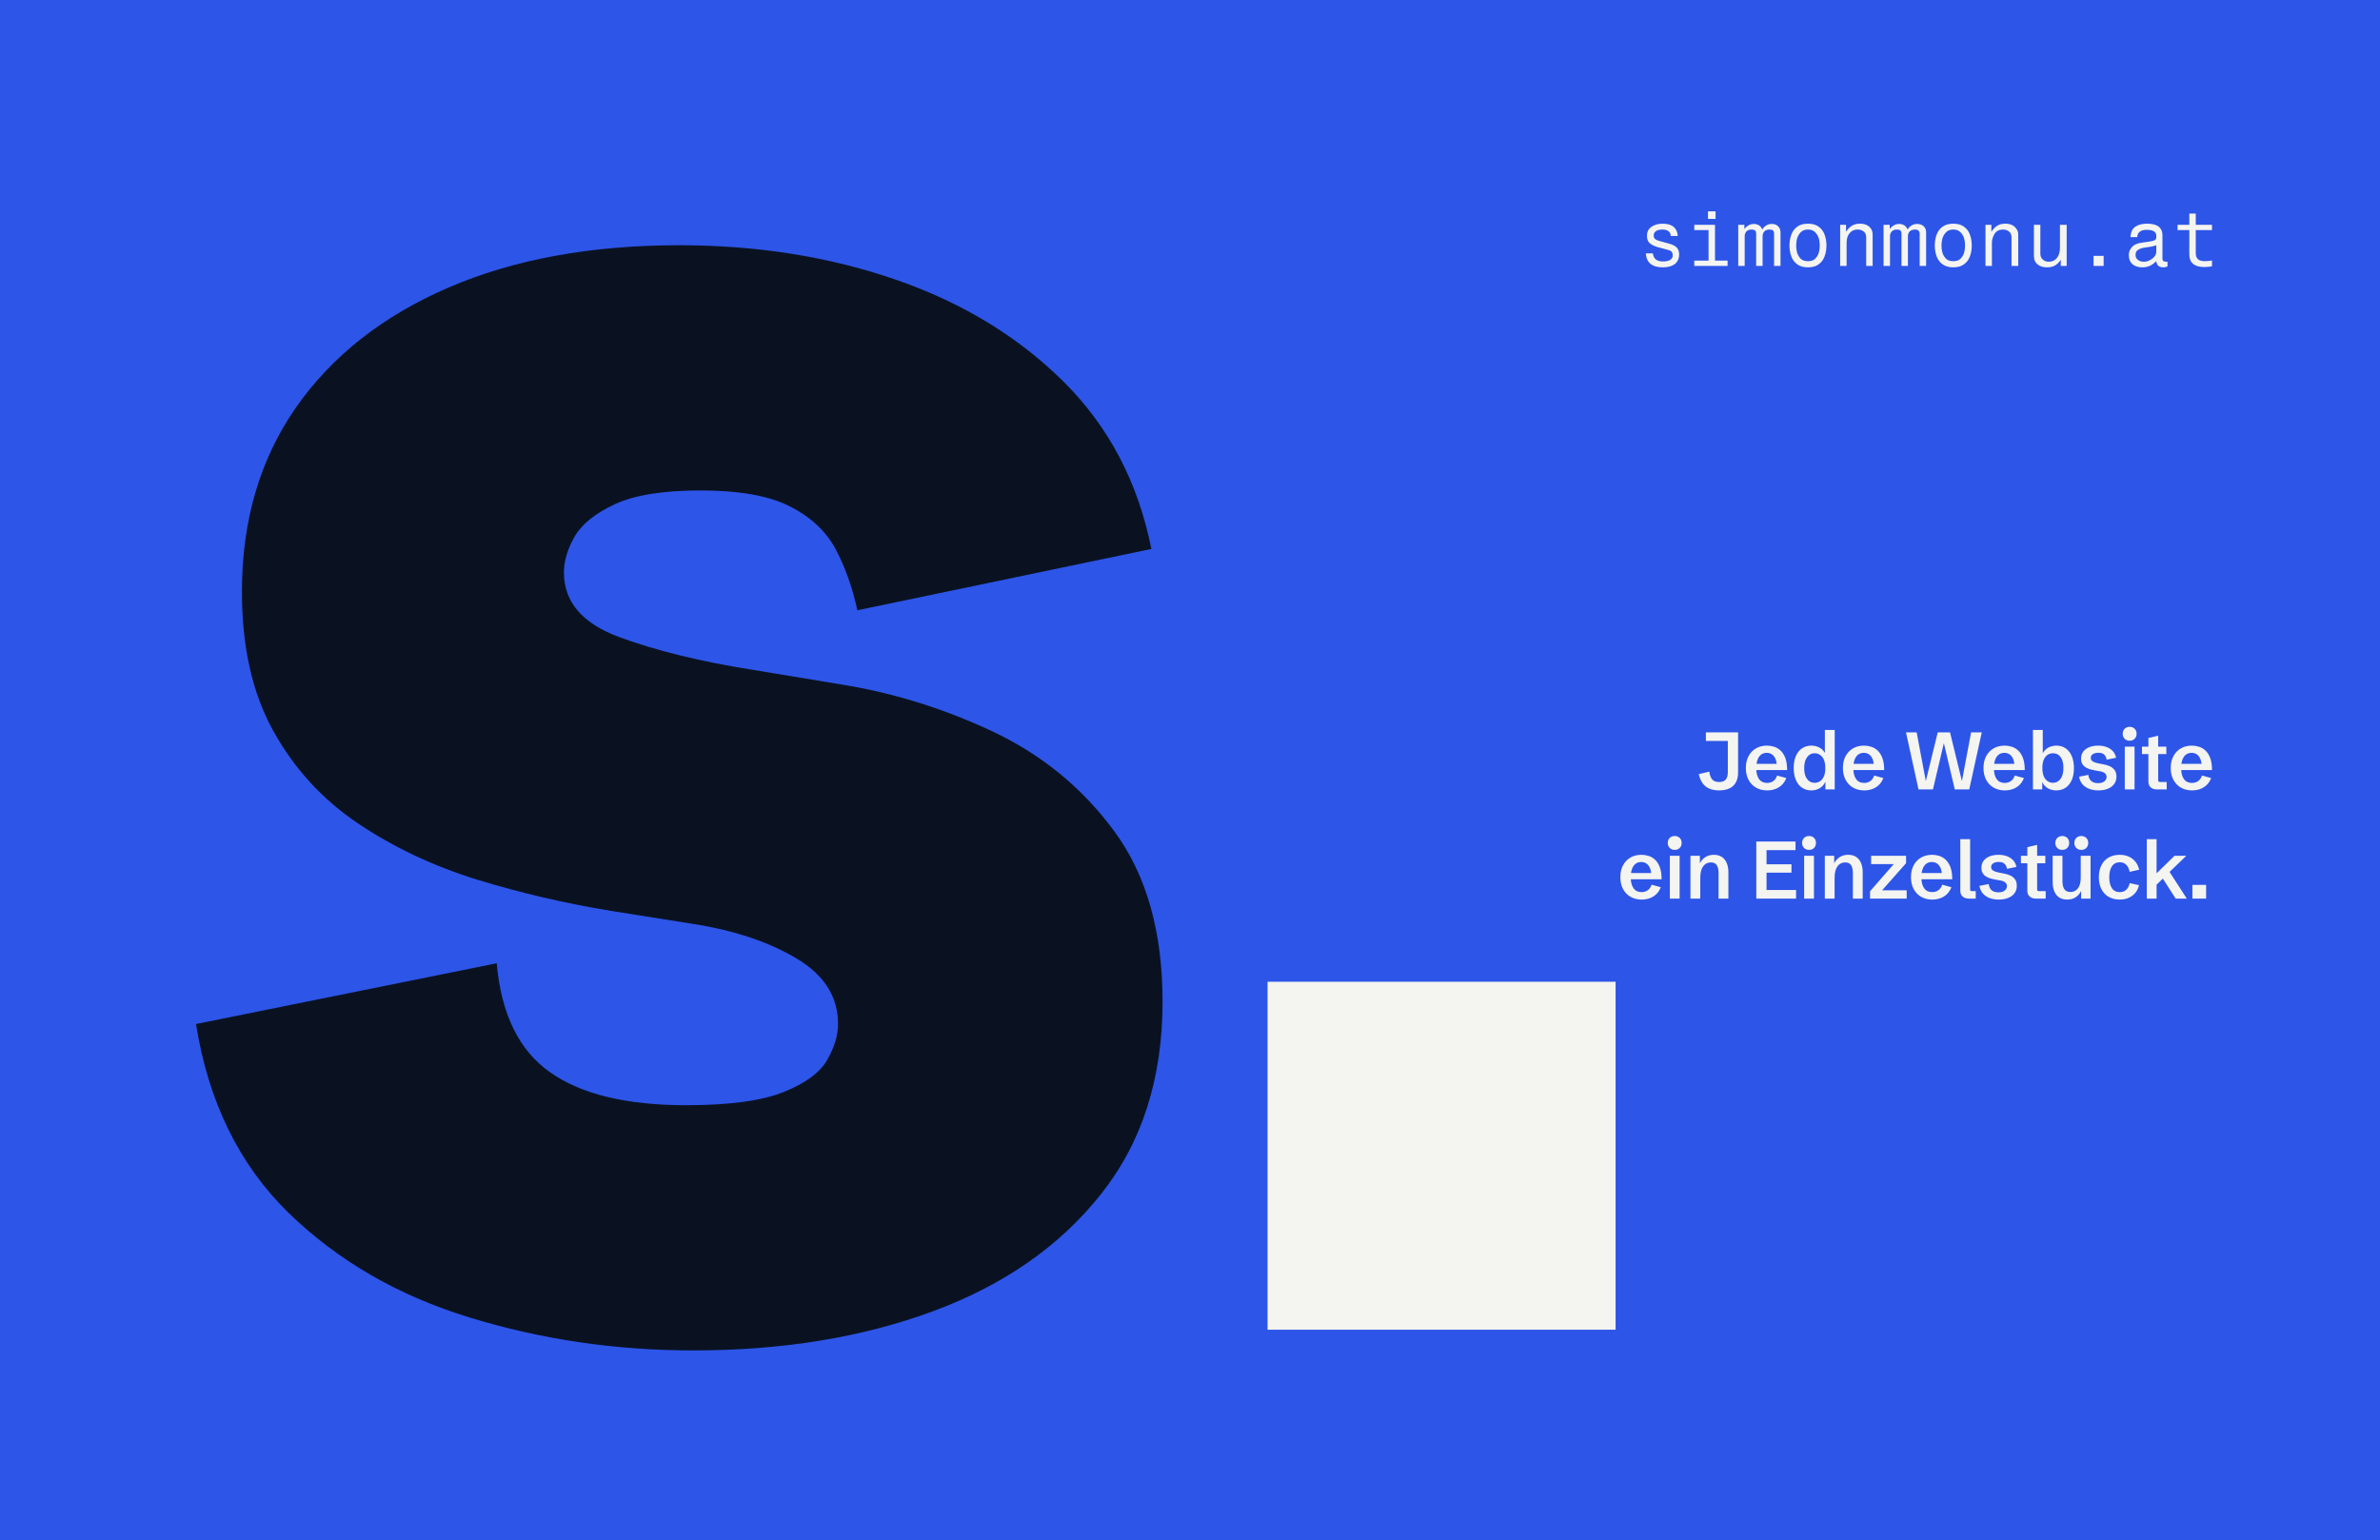
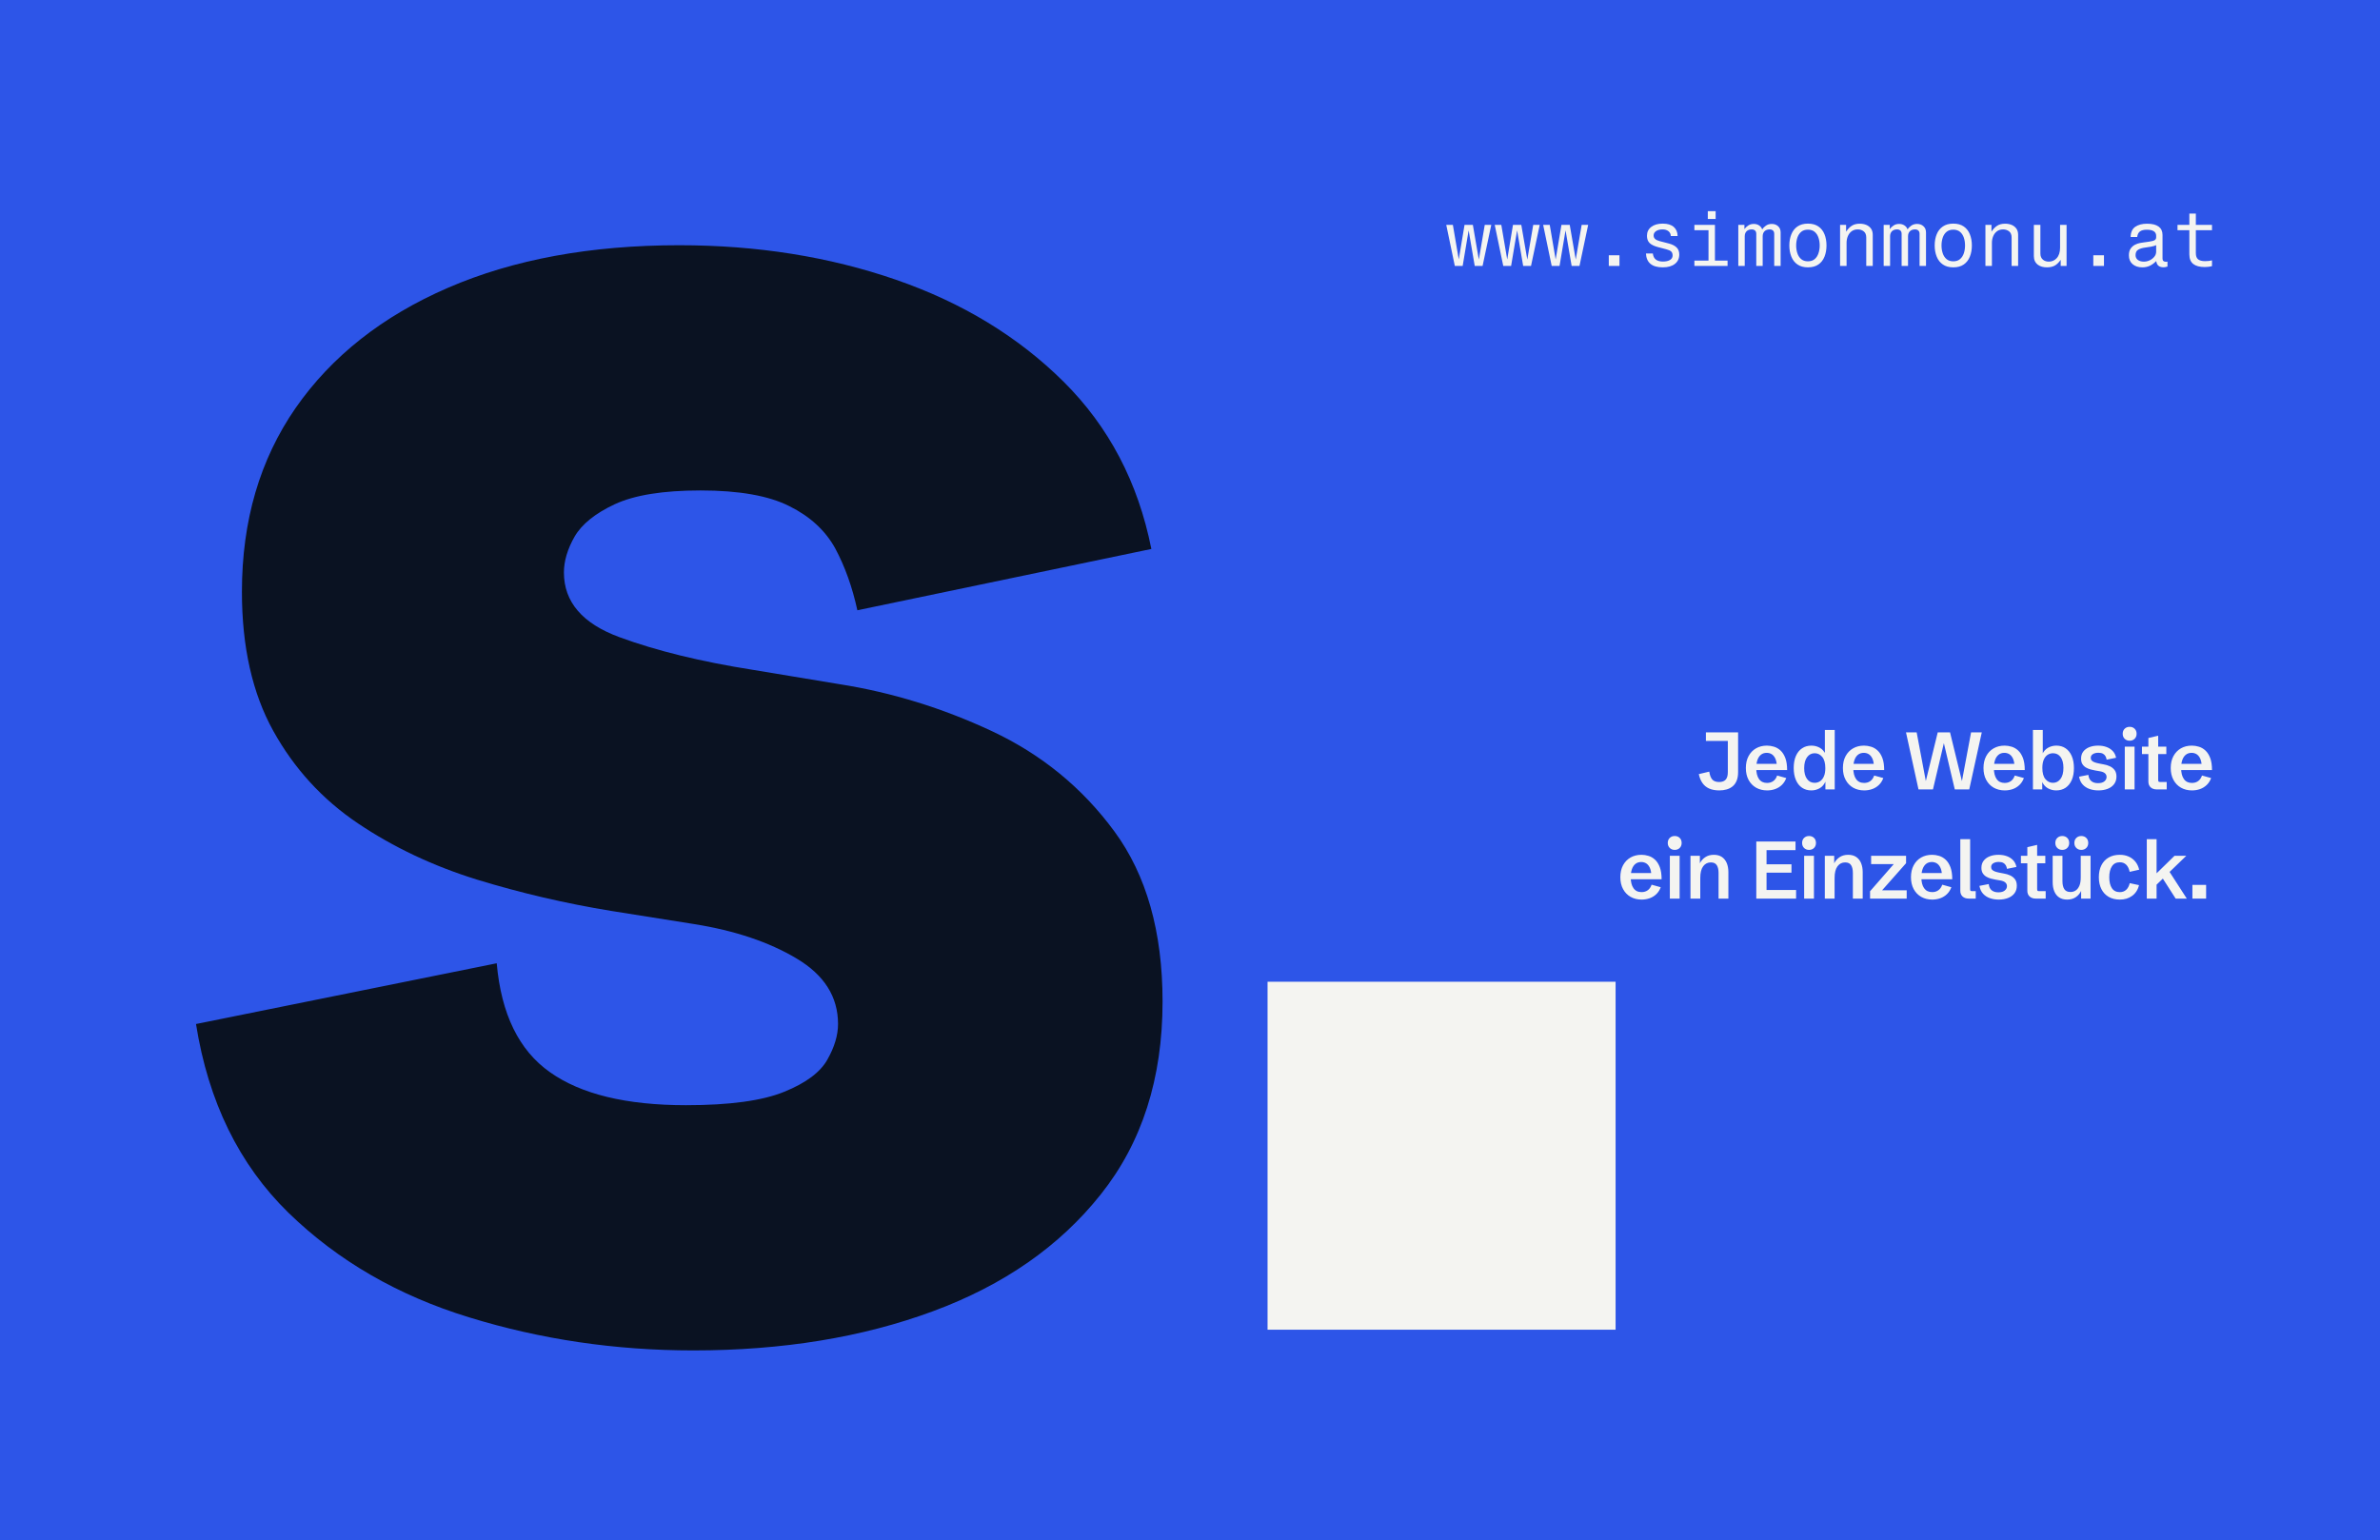
<svg xmlns="http://www.w3.org/2000/svg" viewBox="0 0 85 55" width="85mm" height="55mm">
  <rect x="-3" y="-3" width="91" height="61" fill="#2D55E8" />
  <path d="M24.76 48.24Q20.59 48.24 16.76 47.06Q12.94 45.89 10.3 43.32Q7.66 40.74 7 36.58L17.74 34.41Q17.98 37.13 19.64 38.3Q21.3 39.48 24.5 39.48Q26.84 39.48 28.01 39Q29.17 38.53 29.55 37.85Q29.93 37.18 29.93 36.58Q29.93 35.12 28.45 34.24Q26.98 33.36 24.79 33.01L21.83 32.54Q19.38 32.14 17.03 31.42Q14.68 30.69 12.78 29.41Q10.88 28.13 9.76 26.11Q8.64 24.09 8.64 21.14Q8.64 17.34 10.56 14.57Q12.49 11.8 16 10.28Q19.51 8.76 24.26 8.76Q28.43 8.76 31.99 9.99Q35.55 11.22 37.98 13.63Q40.41 16.04 41.12 19.61L30.62 21.8Q30.35 20.56 29.83 19.59Q29.3 18.63 28.19 18.08Q27.08 17.52 25.02 17.52Q23.02 17.52 21.96 18.01Q20.91 18.5 20.52 19.17Q20.14 19.84 20.14 20.45Q20.14 22.03 22.12 22.76Q24.1 23.49 26.9 23.93L29.98 24.44Q32.78 24.88 35.43 26.12Q38.09 27.37 39.8 29.7Q41.52 32.04 41.52 35.78Q41.52 39.9 39.31 42.67Q37.11 45.44 33.32 46.84Q29.54 48.24 24.76 48.24Z" fill="#0A1222" />
  <rect x="45.27" y="35.07" width="12.43" height="12.43" fill="#F4F4F1" />
-   <path d="M59.92 8.43H59.67Q59.67 8.32 59.59 8.26Q59.51 8.2 59.38 8.2Q59.23 8.2 59.15 8.25Q59.06 8.31 59.06 8.41Q59.06 8.49 59.11 8.54Q59.16 8.58 59.27 8.61L59.6 8.7Q59.79 8.75 59.88 8.84Q59.97 8.93 59.97 9.09Q59.97 9.3 59.82 9.43Q59.66 9.55 59.39 9.55Q58.81 9.55 58.78 9.05H59.03Q59.05 9.2 59.14 9.27Q59.23 9.34 59.39 9.34Q59.55 9.34 59.64 9.29Q59.74 9.23 59.74 9.13Q59.74 9.03 59.69 8.98Q59.64 8.94 59.51 8.91L59.21 8.83Q59.01 8.77 58.91 8.68Q58.82 8.59 58.82 8.42Q58.82 8.22 58.97 8.11Q59.13 7.99 59.38 7.99Q59.64 7.99 59.78 8.11Q59.91 8.23 59.92 8.43ZM61.25 8.03V9.31H61.7V9.5H60.51V9.31H61.02V8.22H60.51V8.03ZM62.08 9.5V8.03H62.3V8.18Q62.35 8.11 62.43 8.06Q62.52 8 62.64 8Q62.74 8 62.82 8.05Q62.9 8.1 62.94 8.2Q62.98 8.12 63.07 8.06Q63.15 8 63.28 8Q63.42 8 63.5 8.08Q63.59 8.16 63.59 8.3V9.5H63.36V8.35Q63.36 8.27 63.32 8.23Q63.28 8.2 63.2 8.2Q63.08 8.2 63.02 8.26Q62.95 8.33 62.95 8.44V9.5H62.72V8.35Q62.72 8.27 62.68 8.23Q62.63 8.2 62.56 8.2Q62.44 8.2 62.38 8.26Q62.31 8.33 62.31 8.44V9.5ZM64.57 7.99Q64.8 7.99 64.94 8.09Q65.09 8.19 65.16 8.37Q65.23 8.55 65.23 8.77Q65.23 8.99 65.16 9.17Q65.09 9.35 64.94 9.45Q64.8 9.55 64.57 9.55Q64.34 9.55 64.2 9.45Q64.05 9.35 63.98 9.17Q63.91 8.99 63.91 8.77Q63.91 8.55 63.98 8.37Q64.05 8.19 64.2 8.09Q64.34 7.99 64.57 7.99ZM64.57 8.2Q64.42 8.2 64.33 8.28Q64.24 8.36 64.19 8.49Q64.15 8.62 64.15 8.77Q64.15 8.92 64.19 9.05Q64.24 9.18 64.33 9.26Q64.42 9.33 64.57 9.33Q64.72 9.33 64.81 9.26Q64.9 9.18 64.95 9.05Q64.99 8.92 64.99 8.77Q64.99 8.62 64.95 8.49Q64.9 8.36 64.81 8.28Q64.72 8.2 64.57 8.2ZM65.72 9.5V8.03H65.93V8.28Q66.02 8.14 66.13 8.07Q66.25 7.99 66.42 7.99Q66.55 7.99 66.65 8.03Q66.76 8.08 66.82 8.17Q66.88 8.25 66.88 8.39V9.5H66.65V8.48Q66.65 8.34 66.56 8.27Q66.47 8.2 66.35 8.2Q66.22 8.2 66.13 8.26Q66.04 8.33 65.99 8.44Q65.95 8.55 65.95 8.67V9.5ZM67.27 9.5V8.03H67.49V8.18Q67.54 8.11 67.62 8.06Q67.71 8 67.83 8Q67.93 8 68.01 8.05Q68.09 8.1 68.13 8.2Q68.17 8.12 68.26 8.06Q68.35 8 68.47 8Q68.61 8 68.7 8.08Q68.79 8.16 68.79 8.3V9.5H68.56V8.35Q68.56 8.27 68.51 8.23Q68.47 8.2 68.39 8.2Q68.28 8.2 68.21 8.26Q68.14 8.33 68.14 8.44V9.5H67.91V8.35Q67.91 8.27 67.87 8.23Q67.83 8.2 67.75 8.2Q67.63 8.2 67.57 8.26Q67.5 8.33 67.5 8.44V9.5ZM69.76 7.99Q69.99 7.99 70.13 8.09Q70.28 8.19 70.35 8.37Q70.42 8.55 70.42 8.77Q70.42 8.99 70.35 9.17Q70.28 9.35 70.13 9.45Q69.99 9.55 69.76 9.55Q69.54 9.55 69.39 9.45Q69.24 9.35 69.17 9.17Q69.1 8.99 69.1 8.77Q69.1 8.55 69.17 8.37Q69.24 8.19 69.39 8.09Q69.54 7.99 69.76 7.99ZM69.76 8.2Q69.61 8.2 69.52 8.28Q69.43 8.36 69.38 8.49Q69.34 8.62 69.34 8.77Q69.34 8.92 69.38 9.05Q69.43 9.18 69.52 9.26Q69.61 9.33 69.76 9.33Q69.91 9.33 70 9.26Q70.09 9.18 70.14 9.05Q70.18 8.92 70.18 8.77Q70.18 8.62 70.14 8.49Q70.09 8.36 70 8.28Q69.91 8.2 69.76 8.2ZM70.91 9.5V8.03H71.12V8.28Q71.21 8.14 71.32 8.07Q71.44 7.99 71.61 7.99Q71.74 7.99 71.84 8.03Q71.95 8.08 72.01 8.17Q72.08 8.25 72.08 8.39V9.5H71.84V8.48Q71.84 8.34 71.75 8.27Q71.66 8.2 71.54 8.2Q71.41 8.2 71.32 8.26Q71.23 8.33 71.19 8.44Q71.14 8.55 71.14 8.67V9.5ZM73.81 8.03V9.5H73.6V9.28Q73.5 9.43 73.38 9.49Q73.27 9.55 73.11 9.55Q72.91 9.55 72.79 9.46Q72.64 9.35 72.64 9.15V8.03H72.87V9.06Q72.87 9.21 72.97 9.28Q73.05 9.35 73.17 9.35Q73.34 9.35 73.45 9.23Q73.57 9.09 73.57 8.85V8.03ZM77.41 9.35V9.52Q77.32 9.55 77.27 9.55Q77.03 9.55 77.01 9.33Q76.89 9.45 76.77 9.5Q76.65 9.55 76.51 9.55Q76.3 9.55 76.16 9.44Q76.03 9.32 76.03 9.12Q76.03 8.97 76.1 8.88Q76.16 8.79 76.25 8.74Q76.35 8.69 76.43 8.68Q76.47 8.67 76.55 8.66Q76.63 8.65 76.76 8.63Q76.9 8.61 76.95 8.58Q77.01 8.55 77.01 8.48V8.42Q77.01 8.21 76.67 8.21Q76.51 8.21 76.43 8.27Q76.34 8.33 76.33 8.47H76.09Q76.1 8.21 76.26 8.1Q76.42 7.99 76.68 7.99Q76.95 7.99 77.09 8.09Q77.23 8.2 77.23 8.39V9.24Q77.23 9.35 77.36 9.35Q77.38 9.35 77.41 9.35ZM77.01 8.99V8.76Q76.93 8.79 76.83 8.81Q76.72 8.83 76.63 8.84Q76.46 8.86 76.37 8.92Q76.27 8.97 76.27 9.11Q76.27 9.22 76.35 9.28Q76.43 9.35 76.57 9.35Q76.67 9.35 76.77 9.3Q76.87 9.25 76.94 9.17Q77.01 9.09 77.01 8.99ZM78.42 8.03H79V8.22H78.42V9.04Q78.42 9.2 78.51 9.27Q78.59 9.33 78.75 9.33Q78.82 9.33 78.89 9.32Q78.95 9.32 79 9.3V9.51Q78.93 9.53 78.86 9.53Q78.8 9.54 78.74 9.54Q78.47 9.54 78.33 9.43Q78.19 9.32 78.19 9.08V8.22H77.77V8.03H78.19V7.63H78.42Z" fill="#F4F4F1" />
-   <rect x="61" y="7.55" width="0.27" height="0.27" fill="#F4F4F1" />
-   <rect x="74.77" y="9.14" width="0.36" height="0.36" fill="#F4F4F1" />
+   <path d="M51.958 9.5 51.652 8.033H51.888L52.098 9.262H52.1L52.305 8.033H52.602L52.814 9.265H52.817L53.027 8.033H53.26L52.949 9.5H52.669L52.453 8.237H52.45L52.238 9.5ZM53.688 9.5 53.383 8.033H53.618L53.828 9.262H53.831L54.035 8.033H54.332L54.545 9.265H54.548L54.758 8.033H54.99L54.679 9.5H54.399L54.184 8.237H54.181L53.968 9.5ZM55.418 9.5 55.113 8.033H55.348L55.558 9.262H55.561L55.766 8.033H56.062L56.275 9.265H56.278L56.488 8.033H56.72L56.41 9.5H56.13L55.914 8.237H55.911L55.698 9.5ZM57.457 9.119H57.838V9.5H57.457ZM59.915 8.433H59.672Q59.669 8.324 59.589 8.26Q59.509 8.195 59.378 8.195Q59.235 8.195 59.147 8.254Q59.058 8.313 59.058 8.411Q59.058 8.489 59.112 8.537Q59.165 8.584 59.268 8.612L59.602 8.699Q59.786 8.747 59.88 8.841Q59.974 8.934 59.974 9.091Q59.974 9.304 59.817 9.427Q59.66 9.55 59.386 9.55Q58.809 9.55 58.784 9.055H59.03Q59.047 9.203 59.138 9.273Q59.229 9.343 59.392 9.343Q59.548 9.343 59.642 9.287Q59.736 9.231 59.736 9.128Q59.736 9.032 59.686 8.985Q59.635 8.937 59.515 8.906L59.207 8.825Q59.008 8.772 58.914 8.681Q58.82 8.59 58.82 8.422Q58.82 8.223 58.973 8.106Q59.126 7.988 59.383 7.988Q59.641 7.988 59.777 8.107Q59.912 8.226 59.915 8.433ZM60.993 7.823V7.543H61.273V7.823ZM61.248 8.033V9.31H61.699V9.5H60.514V9.31H61.018V8.223H60.514V8.033ZM62.082 9.5V8.033H62.301V8.184Q62.348 8.114 62.434 8.057Q62.519 7.999 62.637 7.999Q62.743 7.999 62.823 8.051Q62.903 8.103 62.936 8.195Q62.981 8.122 63.068 8.061Q63.155 7.999 63.278 7.999Q63.415 7.999 63.505 8.082Q63.594 8.164 63.594 8.304V9.5H63.365V8.352Q63.365 8.274 63.32 8.234Q63.275 8.195 63.202 8.195Q63.085 8.195 63.019 8.261Q62.953 8.327 62.953 8.442V9.5H62.724V8.352Q62.724 8.274 62.679 8.234Q62.634 8.195 62.561 8.195Q62.444 8.195 62.378 8.261Q62.312 8.327 62.312 8.442V9.5ZM64.569 7.988Q64.796 7.988 64.943 8.09Q65.09 8.192 65.161 8.369Q65.232 8.545 65.232 8.769Q65.232 8.99 65.161 9.168Q65.09 9.346 64.943 9.448Q64.796 9.55 64.569 9.55Q64.345 9.55 64.196 9.448Q64.048 9.346 63.977 9.168Q63.905 8.99 63.905 8.769Q63.905 8.545 63.977 8.369Q64.048 8.192 64.196 8.09Q64.345 7.988 64.569 7.988ZM64.569 8.204Q64.42 8.204 64.328 8.282Q64.236 8.36 64.192 8.489Q64.149 8.618 64.149 8.769Q64.149 8.918 64.192 9.048Q64.236 9.178 64.328 9.256Q64.42 9.335 64.569 9.335Q64.717 9.335 64.81 9.256Q64.902 9.178 64.945 9.048Q64.989 8.918 64.989 8.769Q64.989 8.618 64.945 8.489Q64.902 8.36 64.81 8.282Q64.717 8.204 64.569 8.204ZM65.717 9.5V8.033H65.932V8.276Q66.019 8.142 66.133 8.066Q66.246 7.991 66.42 7.991Q66.548 7.991 66.653 8.034Q66.758 8.078 66.821 8.166Q66.884 8.254 66.884 8.391V9.5H66.652V8.484Q66.652 8.335 66.562 8.265Q66.473 8.195 66.35 8.195Q66.218 8.195 66.128 8.262Q66.039 8.33 65.994 8.439Q65.949 8.548 65.949 8.674V9.5ZM67.274 9.5V8.033H67.492V8.184Q67.54 8.114 67.625 8.057Q67.71 7.999 67.828 7.999Q67.934 7.999 68.014 8.051Q68.094 8.103 68.128 8.195Q68.172 8.122 68.259 8.061Q68.346 7.999 68.469 7.999Q68.606 7.999 68.696 8.082Q68.786 8.164 68.786 8.304V9.5H68.556V8.352Q68.556 8.274 68.511 8.234Q68.466 8.195 68.394 8.195Q68.276 8.195 68.21 8.261Q68.144 8.327 68.144 8.442V9.5H67.915V8.352Q67.915 8.274 67.87 8.234Q67.825 8.195 67.752 8.195Q67.635 8.195 67.569 8.261Q67.503 8.327 67.503 8.442V9.5ZM69.76 7.988Q69.987 7.988 70.134 8.09Q70.281 8.192 70.352 8.369Q70.424 8.545 70.424 8.769Q70.424 8.99 70.352 9.168Q70.281 9.346 70.134 9.448Q69.987 9.55 69.76 9.55Q69.536 9.55 69.388 9.448Q69.239 9.346 69.168 9.168Q69.096 8.99 69.096 8.769Q69.096 8.545 69.168 8.369Q69.239 8.192 69.388 8.09Q69.536 7.988 69.76 7.988ZM69.76 8.204Q69.612 8.204 69.519 8.282Q69.427 8.36 69.383 8.489Q69.34 8.618 69.34 8.769Q69.34 8.918 69.383 9.048Q69.427 9.178 69.519 9.256Q69.612 9.335 69.76 9.335Q69.908 9.335 70.001 9.256Q70.093 9.178 70.137 9.048Q70.18 8.918 70.18 8.769Q70.18 8.618 70.137 8.489Q70.093 8.36 70.001 8.282Q69.908 8.204 69.76 8.204ZM70.908 9.5V8.033H71.124V8.276Q71.21 8.142 71.324 8.066Q71.437 7.991 71.611 7.991Q71.74 7.991 71.845 8.034Q71.95 8.078 72.013 8.166Q72.076 8.254 72.076 8.391V9.5H71.843V8.484Q71.843 8.335 71.754 8.265Q71.664 8.195 71.541 8.195Q71.409 8.195 71.32 8.262Q71.23 8.33 71.185 8.439Q71.14 8.548 71.14 8.674V9.5ZM73.806 8.033V9.5H73.596V9.282Q73.495 9.427 73.382 9.489Q73.268 9.55 73.106 9.55Q72.913 9.55 72.79 9.464Q72.638 9.354 72.638 9.15V8.033H72.871V9.058Q72.871 9.206 72.969 9.282Q73.05 9.346 73.173 9.346Q73.338 9.346 73.45 9.226Q73.574 9.094 73.574 8.848V8.033ZM74.761 9.119H75.142V9.5H74.761ZM77.41 9.346V9.522Q77.323 9.548 77.27 9.548Q77.034 9.548 77.009 9.326Q76.886 9.447 76.768 9.499Q76.651 9.55 76.511 9.55Q76.298 9.55 76.165 9.437Q76.032 9.324 76.032 9.119Q76.032 8.968 76.096 8.877Q76.161 8.786 76.255 8.74Q76.348 8.694 76.432 8.68Q76.472 8.674 76.553 8.661Q76.634 8.649 76.757 8.632Q76.897 8.612 76.952 8.579Q77.006 8.545 77.006 8.475V8.425Q77.006 8.206 76.67 8.206Q76.508 8.206 76.425 8.269Q76.343 8.332 76.329 8.467H76.094Q76.099 8.212 76.26 8.101Q76.421 7.991 76.682 7.991Q76.953 7.991 77.093 8.093Q77.233 8.195 77.233 8.391V9.237Q77.233 9.352 77.359 9.352Q77.382 9.352 77.41 9.346ZM77.006 8.99V8.758Q76.934 8.792 76.826 8.811Q76.718 8.831 76.626 8.842Q76.463 8.862 76.367 8.918Q76.27 8.974 76.27 9.114Q76.27 9.223 76.35 9.284Q76.43 9.346 76.57 9.346Q76.673 9.346 76.773 9.3Q76.872 9.254 76.939 9.172Q77.006 9.091 77.006 8.99ZM78.423 8.033H79.0V8.223H78.423V9.041Q78.423 9.203 78.507 9.266Q78.591 9.329 78.751 9.329Q78.824 9.329 78.885 9.322Q78.947 9.315 79.0 9.301V9.506Q78.93 9.525 78.863 9.532Q78.796 9.539 78.737 9.539Q78.471 9.539 78.331 9.43Q78.191 9.321 78.191 9.083V8.223H77.768V8.033H78.191V7.63H78.423Z" fill="#F4F4F1" />
  <path d="M61.404 28.235Q61.197 28.235 61.048 28.171Q60.899 28.107 60.806 27.977Q60.713 27.847 60.671 27.653L61.045 27.564Q61.072 27.748 61.149 27.842Q61.227 27.935 61.398 27.935Q61.556 27.935 61.632 27.85Q61.708 27.765 61.708 27.584V26.468H60.925V26.161H62.075V27.584Q62.075 27.765 62.022 27.891Q61.97 28.016 61.877 28.092Q61.784 28.167 61.663 28.201Q61.542 28.235 61.404 28.235ZM63.112 28.235Q62.89 28.235 62.718 28.138Q62.547 28.04 62.449 27.86Q62.352 27.68 62.352 27.435Q62.352 27.19 62.448 27.011Q62.544 26.831 62.714 26.733Q62.884 26.635 63.106 26.635Q63.231 26.635 63.358 26.674Q63.484 26.712 63.59 26.809Q63.695 26.906 63.761 27.076Q63.826 27.247 63.826 27.509H62.577V27.287H63.514L63.46 27.367Q63.452 27.196 63.402 27.092Q63.351 26.988 63.273 26.94Q63.194 26.893 63.098 26.893Q62.976 26.893 62.893 26.959Q62.809 27.025 62.766 27.147Q62.723 27.27 62.723 27.437Q62.723 27.686 62.82 27.827Q62.918 27.968 63.109 27.968Q63.239 27.968 63.332 27.901Q63.424 27.835 63.469 27.703L63.795 27.794Q63.739 27.942 63.637 28.04Q63.535 28.138 63.399 28.187Q63.264 28.235 63.112 28.235ZM64.689 28.235Q64.5 28.235 64.358 28.139Q64.216 28.043 64.139 27.862Q64.061 27.682 64.061 27.433Q64.061 27.183 64.139 27.005Q64.217 26.826 64.36 26.731Q64.502 26.635 64.693 26.635Q64.854 26.635 64.993 26.712Q65.132 26.788 65.211 26.967L65.174 26.972V26.076H65.526V28.2H65.193V27.888L65.199 27.91Q65.128 28.077 64.991 28.156Q64.854 28.235 64.689 28.235ZM64.808 27.964Q64.915 27.964 65.002 27.907Q65.088 27.85 65.139 27.733Q65.19 27.617 65.19 27.438Q65.19 27.171 65.08 27.039Q64.969 26.907 64.811 26.907Q64.643 26.907 64.539 27.047Q64.435 27.186 64.435 27.441Q64.435 27.687 64.536 27.825Q64.636 27.964 64.808 27.964ZM66.578 28.235Q66.356 28.235 66.185 28.138Q66.013 28.04 65.916 27.86Q65.818 27.68 65.818 27.435Q65.818 27.19 65.914 27.011Q66.011 26.831 66.181 26.733Q66.351 26.635 66.573 26.635Q66.697 26.635 66.824 26.674Q66.951 26.712 67.056 26.809Q67.162 26.906 67.227 27.076Q67.292 27.247 67.292 27.509H66.043V27.287H66.981L66.927 27.367Q66.918 27.196 66.868 27.092Q66.818 26.988 66.739 26.94Q66.661 26.893 66.564 26.893Q66.443 26.893 66.359 26.959Q66.275 27.025 66.232 27.147Q66.189 27.27 66.189 27.437Q66.189 27.686 66.287 27.827Q66.384 27.968 66.576 27.968Q66.706 27.968 66.798 27.901Q66.89 27.835 66.935 27.703L67.261 27.794Q67.206 27.942 67.104 28.04Q67.002 28.138 66.866 28.187Q66.73 28.235 66.578 28.235ZM68.518 28.2 68.071 26.161H68.452L68.793 27.972H68.762L69.205 26.161H69.644L70.086 27.972H70.056L70.396 26.161H70.778L70.33 28.2H69.814L69.401 26.45H69.447L69.034 28.2ZM71.599 28.235Q71.377 28.235 71.205 28.138Q71.034 28.04 70.936 27.86Q70.839 27.68 70.839 27.435Q70.839 27.19 70.935 27.011Q71.031 26.831 71.201 26.733Q71.371 26.635 71.593 26.635Q71.718 26.635 71.845 26.674Q71.971 26.712 72.077 26.809Q72.182 26.906 72.248 27.076Q72.313 27.247 72.313 27.509H71.064V27.287H72.001L71.947 27.367Q71.939 27.196 71.889 27.092Q71.838 26.988 71.76 26.94Q71.681 26.893 71.585 26.893Q71.463 26.893 71.38 26.959Q71.296 27.025 71.253 27.147Q71.21 27.27 71.21 27.437Q71.21 27.686 71.307 27.827Q71.405 27.968 71.596 27.968Q71.726 27.968 71.819 27.901Q71.911 27.835 71.956 27.703L72.282 27.794Q72.226 27.942 72.124 28.04Q72.022 28.138 71.887 28.187Q71.751 28.235 71.599 28.235ZM73.436 28.235Q73.275 28.235 73.137 28.158Q72.999 28.081 72.92 27.904L72.937 27.897V28.2H72.605V26.076H72.956V26.982L72.931 26.96Q73.003 26.792 73.14 26.714Q73.278 26.635 73.441 26.635Q73.632 26.635 73.773 26.732Q73.914 26.828 73.991 27.008Q74.069 27.188 74.069 27.438Q74.069 27.686 73.991 27.865Q73.912 28.044 73.771 28.14Q73.629 28.235 73.436 28.235ZM73.319 27.964Q73.487 27.964 73.591 27.823Q73.694 27.683 73.694 27.43Q73.694 27.182 73.594 27.045Q73.493 26.907 73.322 26.907Q73.217 26.907 73.13 26.963Q73.043 27.019 72.992 27.136Q72.941 27.253 72.941 27.433Q72.941 27.699 73.05 27.831Q73.16 27.964 73.319 27.964ZM74.942 28.235Q74.772 28.235 74.626 28.184Q74.479 28.132 74.381 28.024Q74.282 27.915 74.253 27.745L74.585 27.68Q74.6 27.829 74.69 27.903Q74.779 27.976 74.93 27.976Q75.078 27.976 75.157 27.911Q75.235 27.846 75.235 27.755Q75.235 27.676 75.177 27.624Q75.118 27.571 74.989 27.55L74.832 27.523Q74.753 27.509 74.665 27.486Q74.577 27.462 74.499 27.418Q74.421 27.373 74.372 27.296Q74.324 27.219 74.324 27.1Q74.324 26.948 74.404 26.845Q74.485 26.742 74.623 26.688Q74.761 26.635 74.934 26.635Q75.102 26.635 75.236 26.686Q75.37 26.736 75.458 26.832Q75.547 26.928 75.574 27.069L75.237 27.137Q75.227 27.069 75.196 27.013Q75.165 26.957 75.103 26.923Q75.041 26.89 74.941 26.89Q74.823 26.89 74.747 26.938Q74.67 26.985 74.67 27.073Q74.67 27.131 74.705 27.168Q74.74 27.206 74.804 27.23Q74.867 27.254 74.954 27.271L75.124 27.304Q75.244 27.323 75.35 27.372Q75.456 27.421 75.522 27.509Q75.588 27.597 75.588 27.74Q75.588 27.898 75.504 28.01Q75.421 28.121 75.275 28.178Q75.129 28.235 74.942 28.235ZM75.885 28.2V26.671H76.234V28.2ZM76.059 26.46Q75.95 26.46 75.88 26.39Q75.811 26.321 75.811 26.212Q75.811 26.101 75.88 26.033Q75.95 25.964 76.059 25.964Q76.169 25.964 76.238 26.033Q76.307 26.101 76.307 26.212Q76.307 26.321 76.238 26.39Q76.169 26.46 76.059 26.46ZM77.031 28.2Q76.892 28.2 76.81 28.126Q76.728 28.051 76.728 27.921V26.937H76.499V26.671H76.728V26.363L77.078 26.281V26.671H77.369V26.937H77.078V27.854Q77.078 27.903 77.091 27.918Q77.105 27.934 77.149 27.934H77.382V28.2ZM78.286 28.235Q78.064 28.235 77.893 28.138Q77.721 28.04 77.624 27.86Q77.526 27.68 77.526 27.435Q77.526 27.19 77.622 27.011Q77.719 26.831 77.888 26.733Q78.058 26.635 78.281 26.635Q78.405 26.635 78.532 26.674Q78.659 26.712 78.764 26.809Q78.87 26.906 78.935 27.076Q79.0 27.247 79.0 27.509H77.751V27.287H78.688L78.635 27.367Q78.626 27.196 78.576 27.092Q78.526 26.988 78.447 26.94Q78.368 26.893 78.272 26.893Q78.15 26.893 78.067 26.959Q77.983 27.025 77.94 27.147Q77.897 27.27 77.897 27.437Q77.897 27.686 77.995 27.827Q78.092 27.968 78.283 27.968Q78.414 27.968 78.506 27.901Q78.598 27.835 78.643 27.703L78.969 27.794Q78.914 27.942 78.812 28.04Q78.71 28.138 78.574 28.187Q78.438 28.235 78.286 28.235Z" fill="#F4F4F1" />
  <path d="M58.629 32.135Q58.407 32.135 58.236 32.038Q58.064 31.94 57.967 31.76Q57.869 31.58 57.869 31.335Q57.869 31.09 57.965 30.911Q58.062 30.731 58.231 30.633Q58.401 30.535 58.624 30.535Q58.748 30.535 58.875 30.574Q59.002 30.612 59.107 30.709Q59.213 30.806 59.278 30.976Q59.343 31.147 59.343 31.409H58.094V31.187H59.032L58.978 31.267Q58.969 31.096 58.919 30.992Q58.869 30.888 58.79 30.84Q58.712 30.793 58.615 30.793Q58.493 30.793 58.41 30.859Q58.326 30.925 58.283 31.047Q58.24 31.17 58.24 31.337Q58.24 31.586 58.338 31.727Q58.435 31.868 58.627 31.868Q58.757 31.868 58.849 31.801Q58.941 31.735 58.986 31.603L59.312 31.694Q59.257 31.842 59.155 31.94Q59.053 32.038 58.917 32.087Q58.781 32.135 58.629 32.135ZM59.637 32.1V30.571H59.987V32.1ZM59.811 30.36Q59.702 30.36 59.633 30.29Q59.563 30.221 59.563 30.112Q59.563 30.001 59.633 29.933Q59.702 29.864 59.811 29.864Q59.922 29.864 59.99 29.933Q60.059 30.001 60.059 30.112Q60.059 30.221 59.99 30.29Q59.922 30.36 59.811 30.36ZM60.374 32.1V30.571H60.71V30.92L60.7 30.858Q60.766 30.714 60.895 30.625Q61.024 30.535 61.208 30.535Q61.379 30.535 61.495 30.612Q61.61 30.69 61.669 30.829Q61.728 30.969 61.728 31.156V32.1H61.377V31.18Q61.377 31.007 61.314 30.907Q61.25 30.807 61.102 30.807Q60.93 30.807 60.827 30.946Q60.724 31.085 60.724 31.361V32.1ZM62.725 32.1V30.061H64.126V30.368H63.091V30.874H63.981V31.173H63.091V31.793H64.146V32.1ZM64.434 32.1V30.571H64.784V32.1ZM64.609 30.36Q64.5 30.36 64.43 30.29Q64.361 30.221 64.361 30.112Q64.361 30.001 64.43 29.933Q64.5 29.864 64.609 29.864Q64.719 29.864 64.788 29.933Q64.856 30.001 64.856 30.112Q64.856 30.221 64.788 30.29Q64.719 30.36 64.609 30.36ZM65.172 32.1V30.571H65.507V30.92L65.497 30.858Q65.564 30.714 65.693 30.625Q65.822 30.535 66.006 30.535Q66.177 30.535 66.292 30.612Q66.408 30.69 66.466 30.829Q66.525 30.969 66.525 31.156V32.1H66.174V31.18Q66.174 31.007 66.111 30.907Q66.048 30.807 65.899 30.807Q65.728 30.807 65.625 30.946Q65.521 31.085 65.521 31.361V32.1ZM66.788 32.1V31.837L67.635 30.867H66.826V30.571H68.074V30.835L67.217 31.804H68.096V32.1ZM69.009 32.135Q68.787 32.135 68.615 32.038Q68.444 31.94 68.346 31.76Q68.249 31.58 68.249 31.335Q68.249 31.09 68.345 30.911Q68.441 30.731 68.611 30.633Q68.781 30.535 69.003 30.535Q69.128 30.535 69.255 30.574Q69.381 30.612 69.487 30.709Q69.592 30.806 69.658 30.976Q69.723 31.147 69.723 31.409H68.474V31.187H69.411L69.357 31.267Q69.349 31.096 69.299 30.992Q69.248 30.888 69.17 30.84Q69.091 30.793 68.995 30.793Q68.873 30.793 68.79 30.859Q68.706 30.925 68.663 31.047Q68.62 31.17 68.62 31.337Q68.62 31.586 68.717 31.727Q68.815 31.868 69.006 31.868Q69.136 31.868 69.228 31.801Q69.321 31.735 69.366 31.603L69.692 31.694Q69.636 31.842 69.534 31.94Q69.432 32.038 69.296 32.087Q69.161 32.135 69.009 32.135ZM70.315 32.1Q70.175 32.1 70.093 32.026Q70.011 31.951 70.011 31.821V29.976H70.362V31.754Q70.362 31.803 70.375 31.818Q70.389 31.834 70.433 31.834H70.562V32.1ZM71.384 32.135Q71.214 32.135 71.067 32.084Q70.921 32.032 70.822 31.924Q70.724 31.815 70.694 31.645L71.027 31.58Q71.041 31.729 71.131 31.803Q71.221 31.876 71.371 31.876Q71.52 31.876 71.598 31.811Q71.677 31.746 71.677 31.655Q71.677 31.576 71.618 31.524Q71.559 31.471 71.43 31.45L71.273 31.423Q71.194 31.409 71.106 31.386Q71.018 31.362 70.941 31.318Q70.863 31.273 70.814 31.196Q70.765 31.119 70.765 31Q70.765 30.848 70.846 30.745Q70.926 30.642 71.064 30.588Q71.202 30.535 71.375 30.535Q71.544 30.535 71.678 30.586Q71.811 30.636 71.9 30.732Q71.988 30.828 72.015 30.969L71.678 31.037Q71.668 30.969 71.637 30.913Q71.606 30.857 71.544 30.823Q71.483 30.79 71.382 30.79Q71.265 30.79 71.188 30.838Q71.112 30.885 71.112 30.973Q71.112 31.031 71.147 31.068Q71.181 31.106 71.245 31.13Q71.309 31.154 71.395 31.171L71.565 31.204Q71.685 31.223 71.792 31.272Q71.898 31.321 71.964 31.409Q72.029 31.497 72.029 31.64Q72.029 31.798 71.946 31.91Q71.862 32.021 71.716 32.078Q71.571 32.135 71.384 32.135ZM72.708 32.1Q72.57 32.1 72.488 32.026Q72.405 31.951 72.405 31.821V30.837H72.176V30.571H72.405V30.263L72.755 30.181V30.571H73.047V30.837H72.755V31.754Q72.755 31.803 72.769 31.818Q72.782 31.834 72.826 31.834H73.06V32.1ZM73.826 32.135Q73.656 32.135 73.541 32.058Q73.426 31.981 73.368 31.841Q73.31 31.701 73.31 31.515V30.571H73.659V31.477Q73.659 31.662 73.726 31.763Q73.792 31.864 73.947 31.864Q74.049 31.864 74.131 31.81Q74.213 31.757 74.263 31.643Q74.312 31.528 74.312 31.342V30.571H74.663V32.1H74.326V31.74L74.336 31.804Q74.271 31.954 74.141 32.045Q74.012 32.135 73.826 32.135ZM73.652 30.36Q73.543 30.36 73.474 30.29Q73.404 30.221 73.404 30.112Q73.404 30.001 73.474 29.933Q73.543 29.864 73.652 29.864Q73.763 29.864 73.831 29.933Q73.9 30.001 73.9 30.112Q73.9 30.221 73.831 30.29Q73.763 30.36 73.652 30.36ZM74.332 30.36Q74.223 30.36 74.154 30.29Q74.084 30.221 74.084 30.112Q74.084 30.001 74.154 29.933Q74.223 29.864 74.332 29.864Q74.442 29.864 74.511 29.933Q74.58 30.001 74.58 30.112Q74.58 30.221 74.511 30.29Q74.442 30.36 74.332 30.36ZM75.71 32.135Q75.478 32.135 75.31 32.038Q75.141 31.94 75.05 31.76Q74.959 31.58 74.959 31.335Q74.959 31.089 75.05 30.909Q75.141 30.729 75.31 30.632Q75.478 30.535 75.709 30.535Q75.878 30.535 76.019 30.596Q76.161 30.657 76.26 30.776Q76.359 30.895 76.399 31.068L76.059 31.144Q76.025 30.976 75.935 30.889Q75.845 30.802 75.708 30.802Q75.521 30.802 75.426 30.946Q75.331 31.09 75.331 31.338Q75.331 31.586 75.425 31.728Q75.519 31.869 75.708 31.869Q75.842 31.869 75.933 31.788Q76.023 31.708 76.062 31.548L76.393 31.619Q76.362 31.749 76.297 31.846Q76.232 31.943 76.14 32.007Q76.049 32.072 75.94 32.104Q75.831 32.135 75.71 32.135ZM76.671 32.1V29.976H77.021V31.197L77.661 30.571H78.082L77.485 31.147L78.1 32.1H77.702L77.245 31.386L77.021 31.602V32.1Z" fill="#F4F4F1" />
  <rect x="78.30" y="31.61" width="0.49" height="0.49" fill="#F4F4F1" />
</svg>
